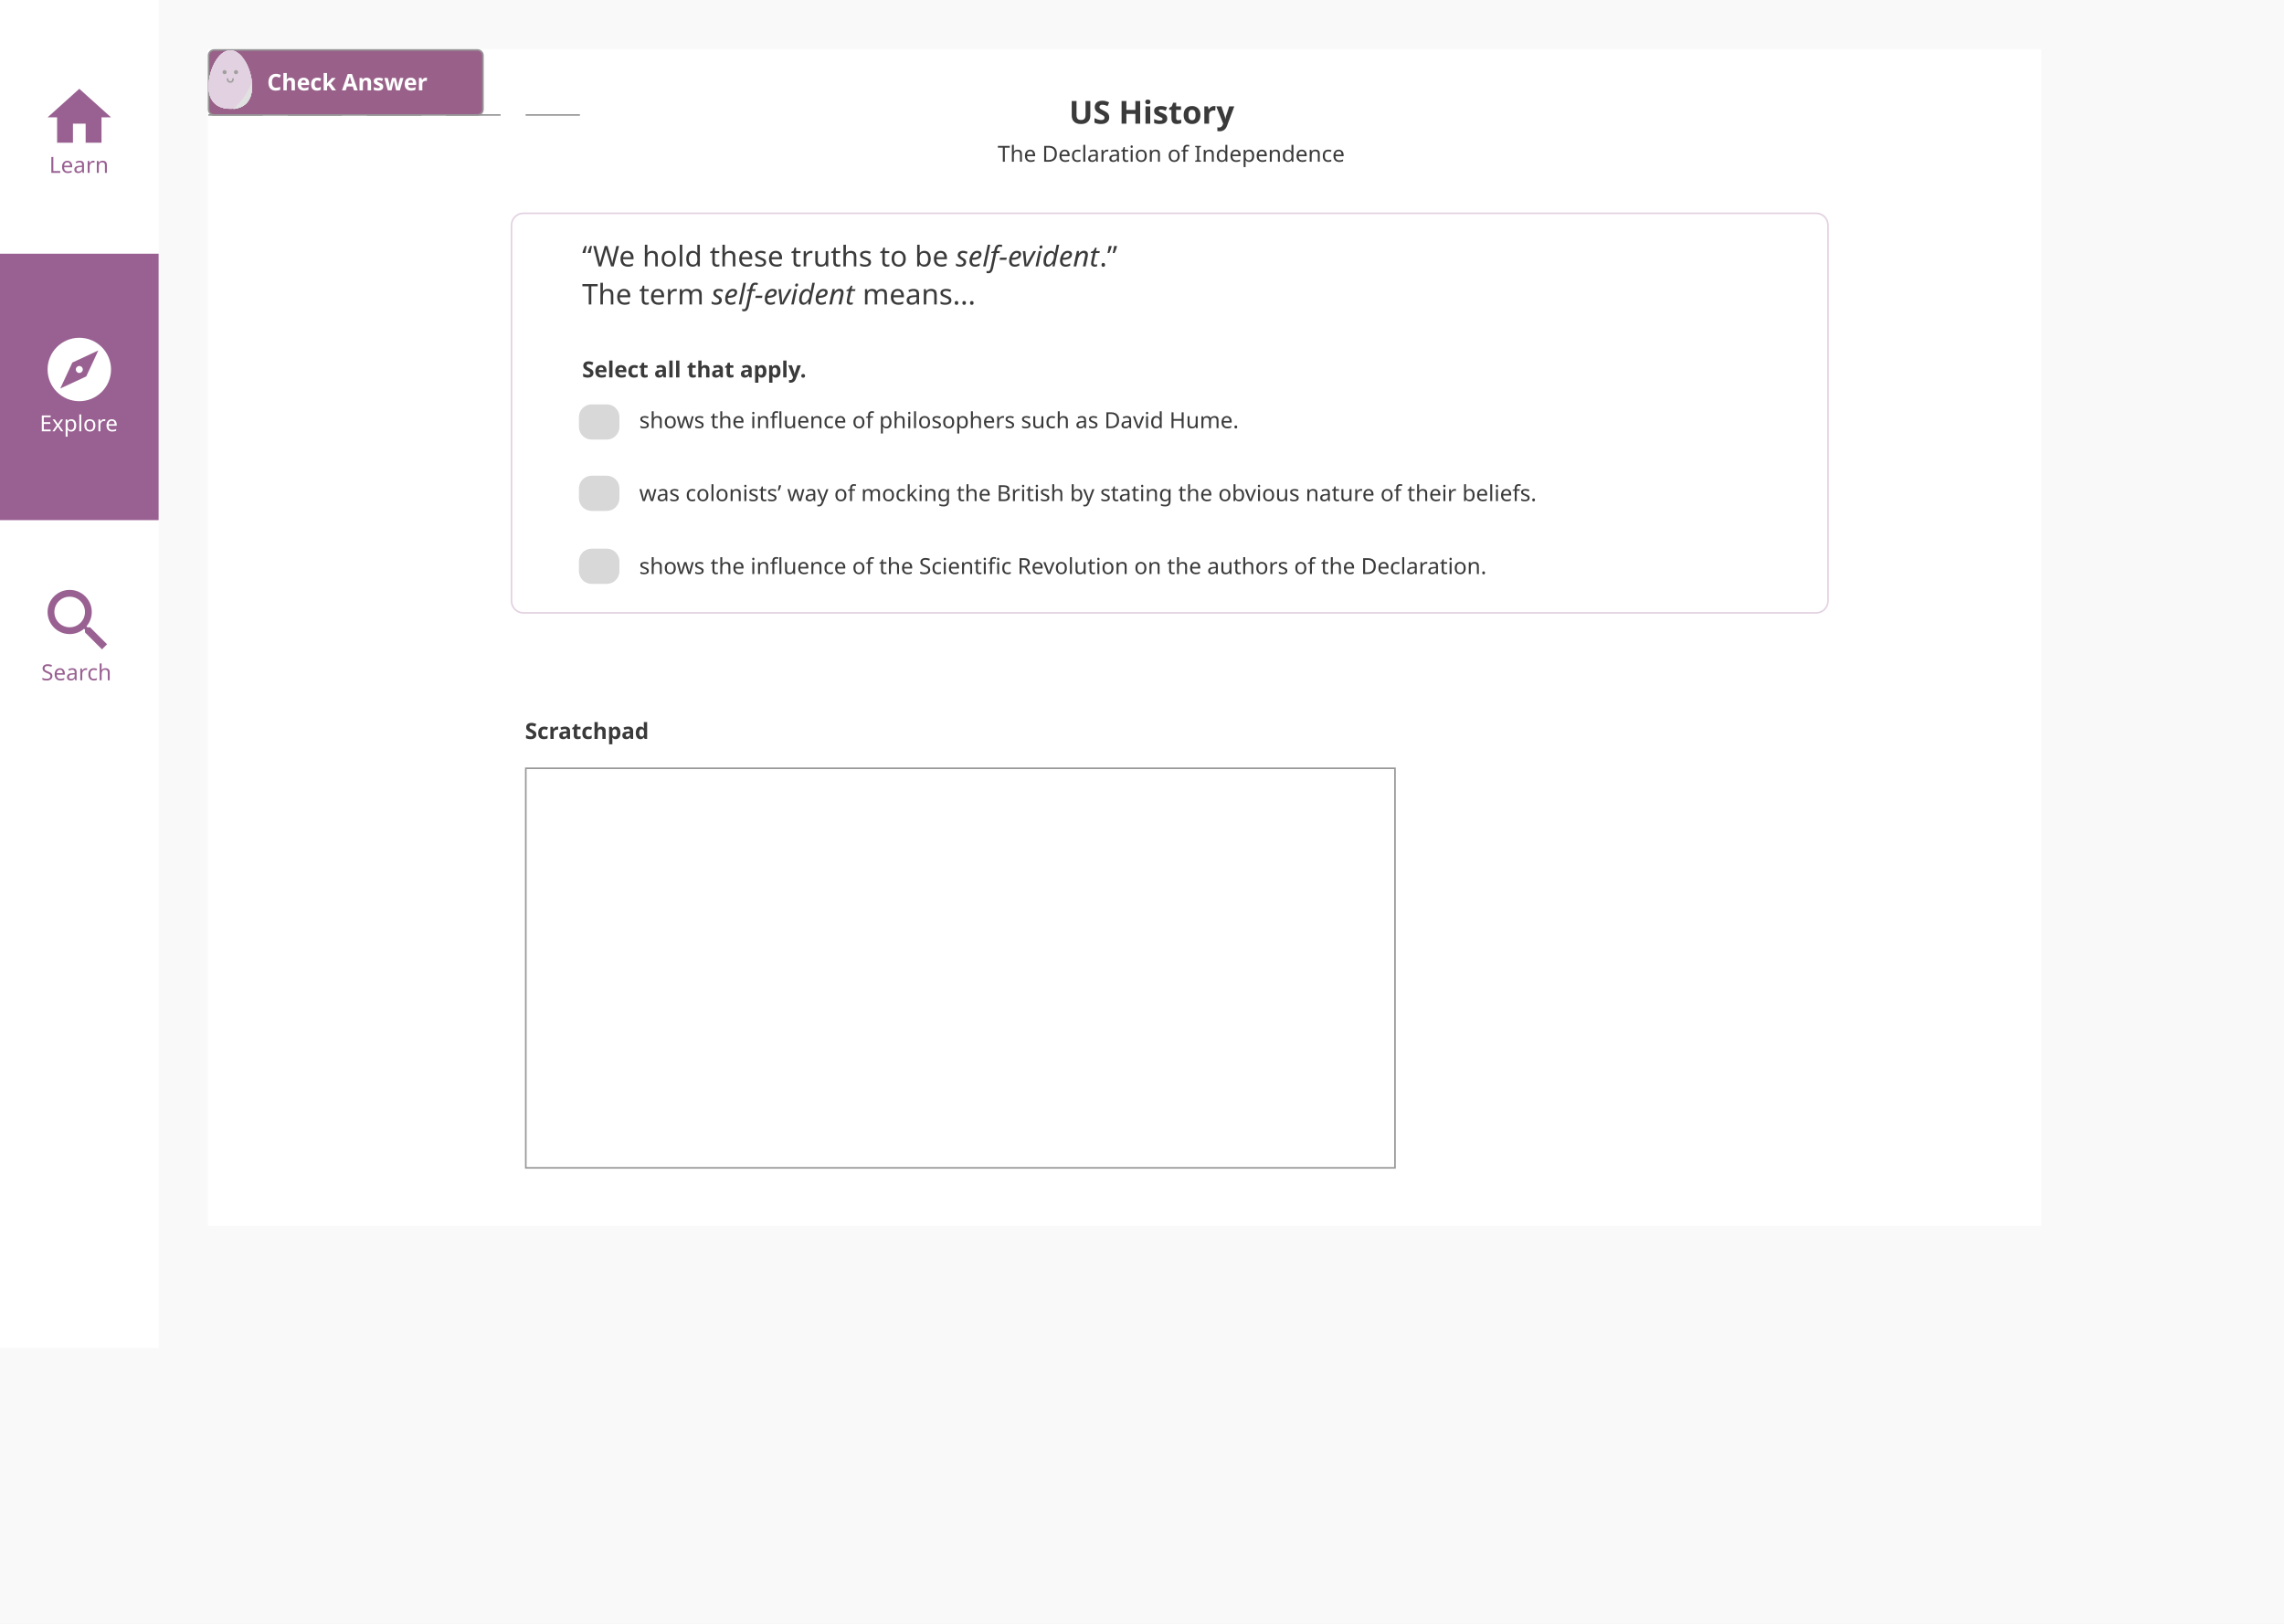
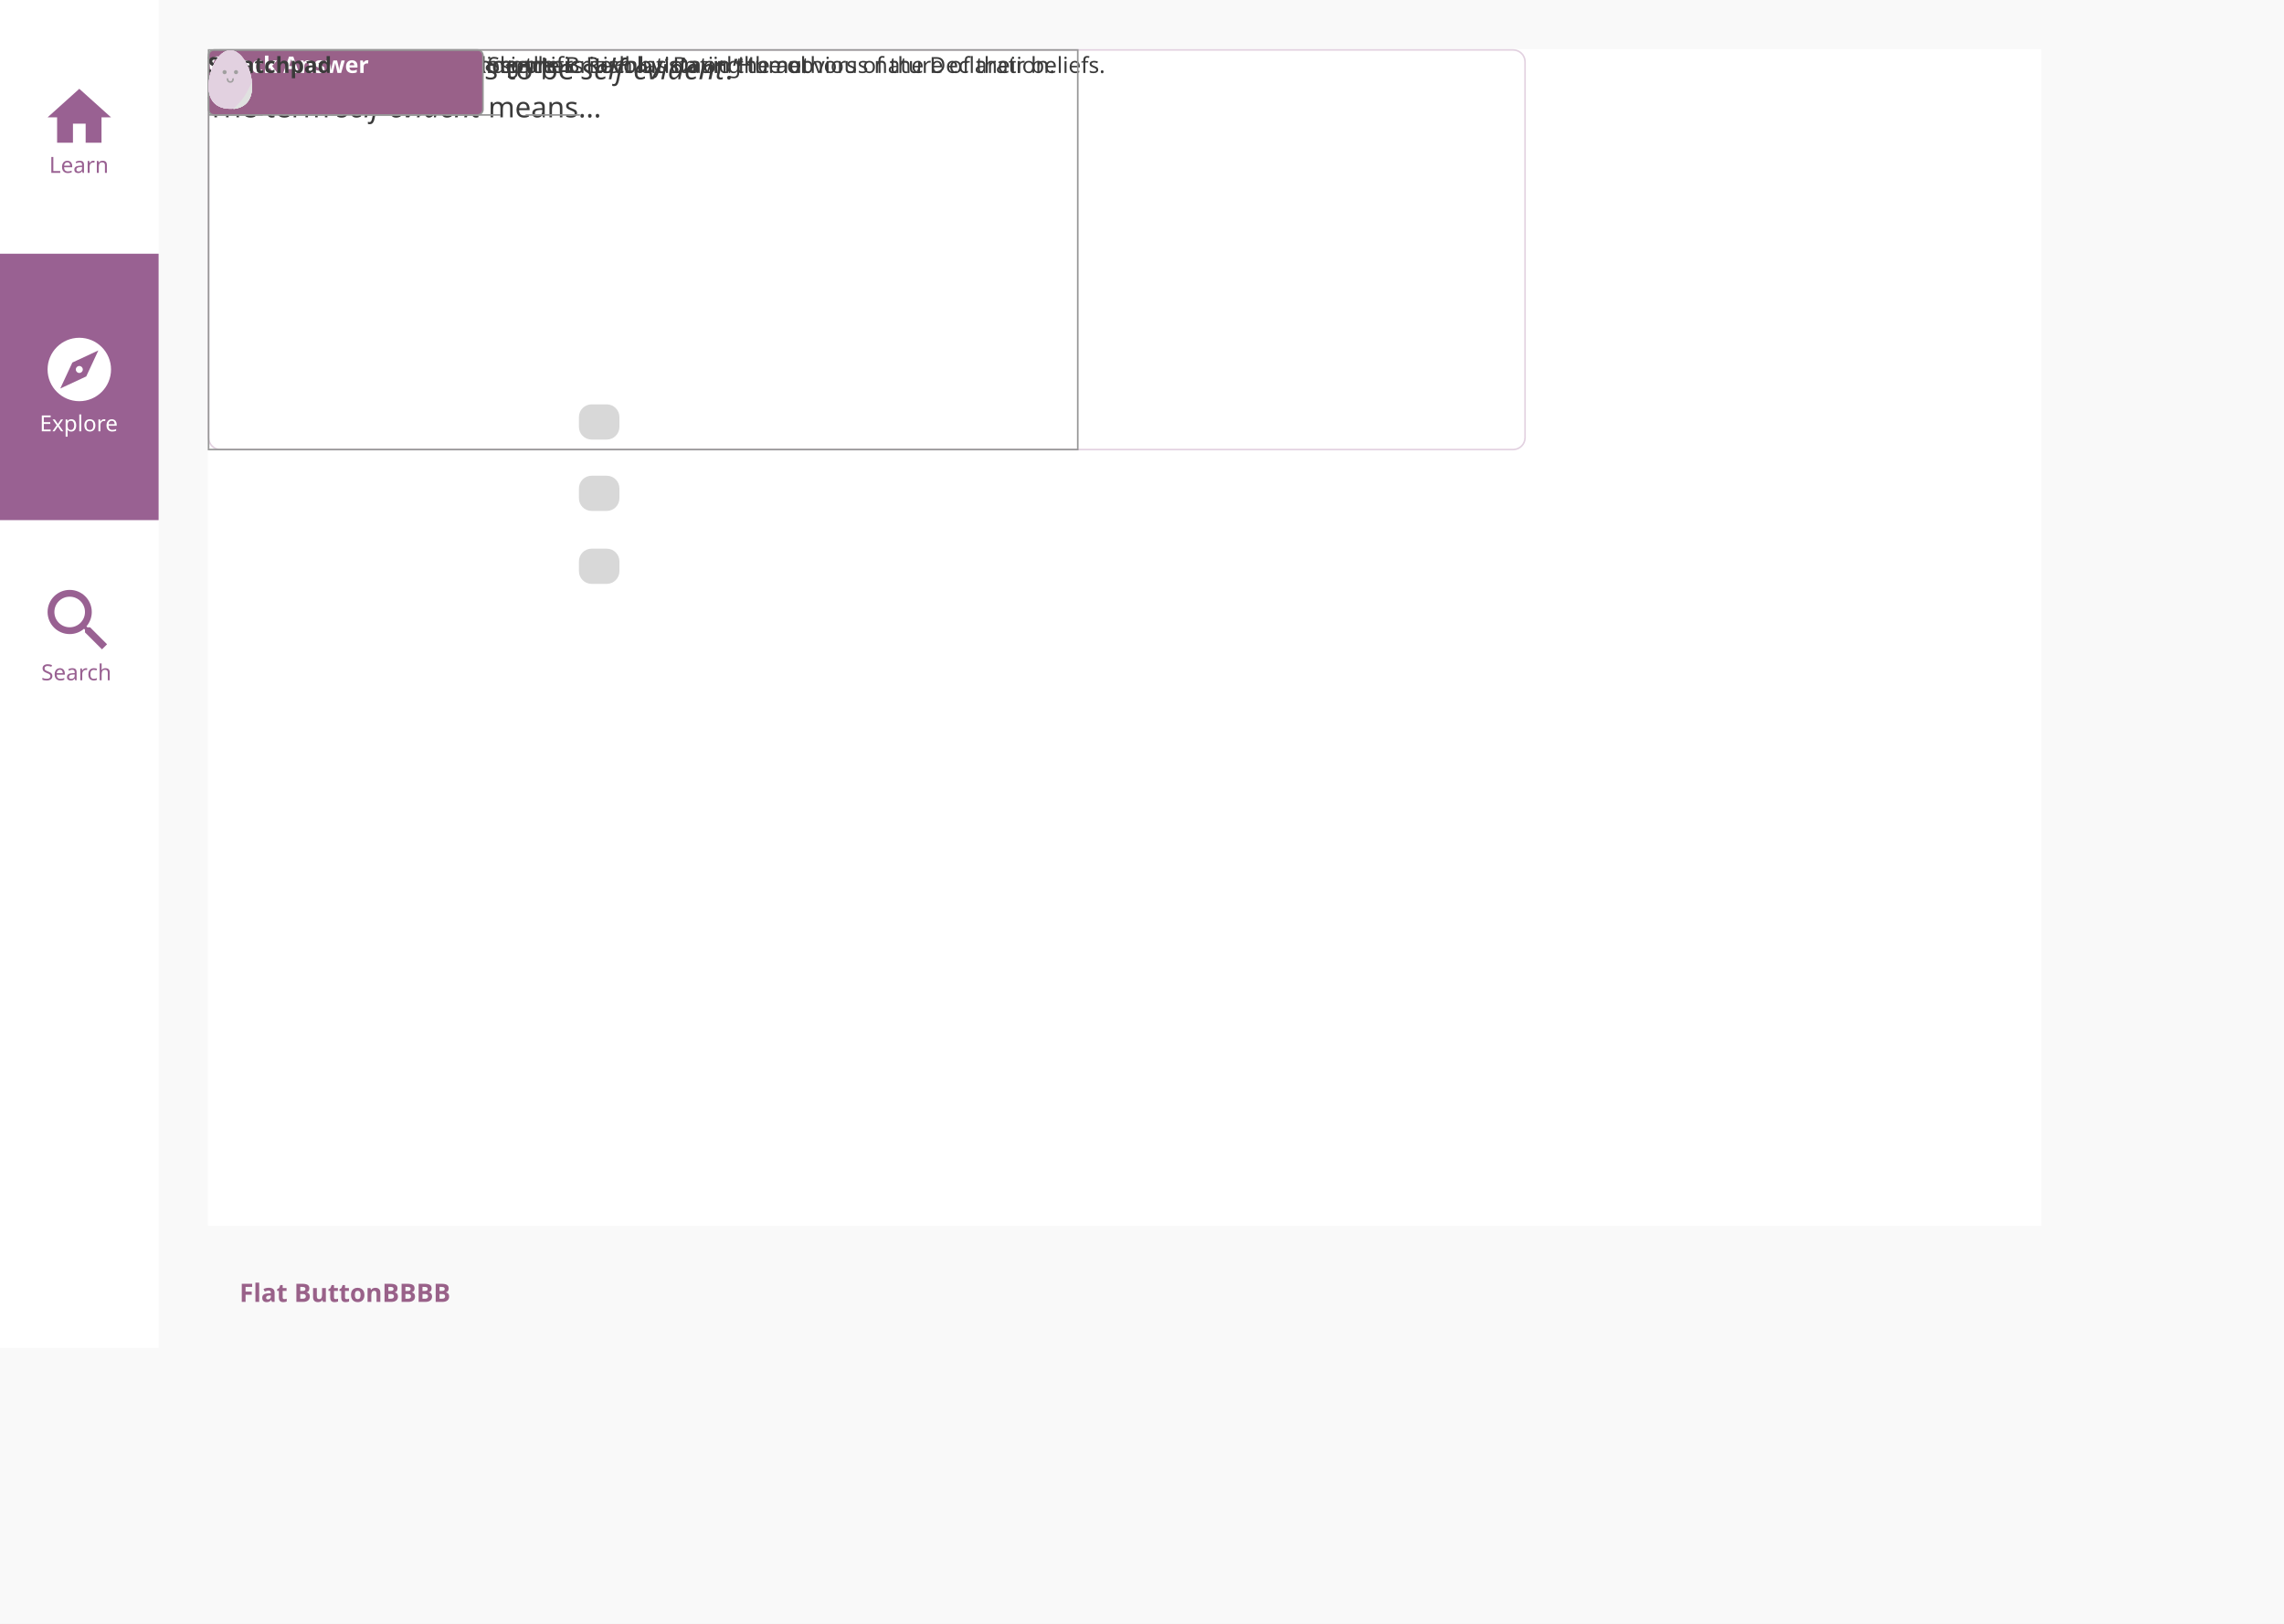
- <svg xmlns="http://www.w3.org/2000/svg" xmlns:xlink="http://www.w3.org/1999/xlink" width="1440px" height="1024px" viewBox="0 0 1440 1024" version="1.1">
+ <svg xmlns="http://www.w3.org/2000/svg" xmlns:xlink="http://www.w3.org/1999/xlink" width="1440" height="1024" viewBox="0 0 1440 1024">
  <defs>
-     <rect id="path-1" x="0" y="0" width="831" height="253" rx="8" />
-     <rect id="path-3" x="0" y="0" width="174" height="42" rx="4" />
-     <rect id="path-5" x="0" y="0" width="549" height="253" />
+     <rect id="path-1" width="831" height="253" rx="8" />
+     <rect id="path-3" width="174" height="42" rx="4" />
+     <rect id="path-5" width="549" height="253" />
  </defs>
-   <g id="Page-1" stroke="none" stroke-width="1" fill="none" fill-rule="evenodd">
+   <g id="Page-1" fill="none" fill-rule="evenodd">
    <g id="learn_page">
-       <g id="Page-1">
-         <g id="learn_page">
-           <g id="learn_page_1">
-             <rect id="Rectangle-2" fill="#F9F9F9" x="0" y="0" width="1440" height="1024" />
-             <g id="Desktop-Landscape">
-               <g id="@@../shared/side_nav/sidenav_desktop_explore_active.svg">
-                 <g id="sidenav_desktop_explore_active">
-                   <g id="side_nav">
-                     <g id="Desktop-Landscape">
-                       <g id="sidenav_desktop_explore_active">
-                         <rect id="Rectangle" fill="#FFFFFF" x="0" y="0" width="100" height="850" />
-                         <rect id="Rectangle-2" fill="#996192" x="0" y="160" width="100" height="168" />
-                         <text id="Search" fill="#996192" font-family="NotoSans, Noto Sans" font-size="14" font-weight="normal">
-                           <tspan x="26" y="429">Search</tspan>
-                         </text>
-                         <path d="M56.794,395.579 L55.101,395.579 L54.5,395 C56.601,392.556 57.866,389.384 57.866,385.933 C57.866,378.238 51.628,372 43.933,372 C36.238,372 30,378.238 30,385.933 C30,393.628 36.238,399.866 43.933,399.866 C47.384,399.866 50.556,398.601 53,396.5 L53.579,397.101 L53.579,398.794 L64.296,409.49 L67.49,406.296 L56.794,395.579 L56.794,395.579 L56.794,395.579 Z M43.933,395.579 C38.595,395.579 34.287,391.27 34.287,385.933 C34.287,380.595 38.595,376.287 43.933,376.287 C49.27,376.287 53.579,380.595 53.579,385.933 C53.579,391.27 49.27,395.579 43.933,395.579 L43.933,395.579 L43.933,395.579 Z" id="Shape" fill="#996192" />
-                         <text id="Explore" fill="#FFFFFF" font-family="NotoSans, Noto Sans" font-size="14" font-weight="normal">
-                           <tspan x="25" y="272">Explore</tspan>
-                         </text>
-                         <path d="M50,230.8 C48.78,230.8 47.8,231.78 47.8,233 C47.8,234.22 48.78,235.2 50,235.2 C51.22,235.2 52.2,234.22 52.2,233 C52.2,231.78 51.22,230.8 50,230.8 L50,230.8 L50,230.8 Z M50,213 C38.96,213 30,221.96 30,233 C30,244.04 38.96,253 50,253 C61.04,253 70,244.04 70,233 C70,221.96 61.04,213 50,213 L50,213 L50,213 Z M54.38,237.38 L38,245 L45.62,228.62 L62,221 L54.38,237.38 L54.38,237.38 L54.38,237.38 Z" id="Shape" fill="#FFFFFF" />
-                         <text id="Learn" fill="#996192" font-family="NotoSans, Noto Sans" font-size="14" font-weight="normal">
-                           <tspan x="31" y="109">Learn</tspan>
-                         </text>
-                         <polygon id="Shape" fill="#996192" points="46 90 46 78 54 78 54 90 64 90 64 74 70 74 50 56 30 74 36 74 36 90" />
-                       </g>
-                     </g>
+       <g id="learn_page_1">
+         <rect id="Rectangle-2" width="1440" height="1024" fill="#F9F9F9" />
+         <g id="Desktop-Landscape">
+           <g id="@@../shared/side_nav/sidenav_desktop_explore_active.svg">
+             <g id="sidenav_desktop_explore_active">
+               <g id="side_nav">
+                 <g id="Desktop-Landscape">
+                   <g id="sidenav_desktop_explore_active">
+                     <rect id="Rectangle" width="100" height="850" fill="#FFFFFF" />
+                     <rect id="Rectangle-2" width="100" height="168" y="160" fill="#996192" />
+                     <text id="Search" fill="#996192" font-family="NotoSans, Noto Sans" font-size="14">
+                       <tspan x="26" y="429">Search</tspan>
+                     </text>
+                     <path id="Shape" fill="#996192" d="M56.794,395.579 L55.101,395.579 L54.5,395 C56.601,392.556 57.866,389.384 57.866,385.933 C57.866,378.238 51.628,372 43.933,372 C36.238,372 30,378.238 30,385.933 C30,393.628 36.238,399.866 43.933,399.866 C47.384,399.866 50.556,398.601 53,396.5 L53.579,397.101 L53.579,398.794 L64.296,409.49 L67.49,406.296 L56.794,395.579 L56.794,395.579 L56.794,395.579 L56.794,395.579 Z M43.933,395.579 C38.595,395.579 34.287,391.27 34.287,385.933 C34.287,380.595 38.595,376.287 43.933,376.287 C49.27,376.287 53.579,380.595 53.579,385.933 C53.579,391.27 49.27,395.579 43.933,395.579 L43.933,395.579 L43.933,395.579 L43.933,395.579 Z" />
+                     <text id="Explore" fill="#FFFFFF" font-family="NotoSans, Noto Sans" font-size="14">
+                       <tspan x="25" y="272">Explore</tspan>
+                     </text>
+                     <path id="Shape" fill="#FFFFFF" d="M50,230.8 C48.78,230.8 47.8,231.78 47.8,233 C47.8,234.22 48.78,235.2 50,235.2 C51.22,235.2 52.2,234.22 52.2,233 C52.2,231.78 51.22,230.8 50,230.8 L50,230.8 L50,230.8 L50,230.8 Z M50,213 C38.96,213 30,221.96 30,233 C30,244.04 38.96,253 50,253 C61.04,253 70,244.04 70,233 C70,221.96 61.04,213 50,213 L50,213 L50,213 L50,213 Z M54.38,237.38 L38,245 L45.62,228.62 L62,221 L54.38,237.38 L54.38,237.38 L54.38,237.38 L54.38,237.38 Z" />
+                     <text id="Learn" fill="#996192" font-family="NotoSans, Noto Sans" font-size="14">
+                       <tspan x="31" y="109">Learn</tspan>
+                     </text>
+                     <polygon id="Shape" fill="#996192" points="46 90 46 78 54 78 54 90 64 90 64 74 70 74 50 56 30 74 36 74 36 90" />
                  </g>
                </g>
              </g>
            </g>
          </g>
-           <g id="@@../shared/exercise/exercise_components.svg">
-             <g id="exercise_components">
-               <g id="Page-1">
-                 <g id="exercise" transform="translate(131, 31)">
-                   <g id="exercise_components">
-                     <rect id="Rectangle" fill="#FFFFFF" x="0" y="0" width="1156" height="742" />
-                     <g id="US-History" transform="translate(543, 26)" font-size="20" font-family="NotoSans-Bold, Noto Sans" fill="#3A3A3A" font-weight="bold">
-                       <text>
-                         <tspan x="0" y="21">US History</tspan>
+         </g>
+       </g>
+       <g id="@@../shared/exercise/exercise_components.svg" transform="translate(131 31)">
+         <g id="exercise_components">
+           <g id="Page-1">
+             <g id="exercise">
+               <g id="exercise_components">
+                 <rect id="Rectangle" width="1156" height="742" fill="#FFFFFF" />
+                 <g id="US-History" fill="#3A3A3A" font-size="20" font-family="NotoSans-Bold, Noto Sans" font-weight="bold">
+                   <g id="Group">
+                     <text id="US-History">
+                       <tspan x="0" y="21">US History</tspan>
+                     </text>
+                   </g>
+                 </g>
+                 <g id="The-Declaration-of-I" fill="#3A3A3A" font-size="14" font-family="NotoSans, Noto Sans">
+                   <text id="The-Declaration-of-Independence">
+                     <tspan x="0" y="15">The Declaration of Independence</tspan>
+                   </text>
+                 </g>
+                 <g id="Rectangle-2-Clipped">
+                   <mask id="mask-2" fill="white">
+                     <use xlink:href="#path-1" />
+                   </mask>
+                   <g id="Rectangle-2" stroke="#E2D1E0" stroke-width="2" mask="url(#mask-2)">
+                     <rect id="path-1" width="831" height="253" rx="8" />
+                   </g>
+                 </g>
+                 <g id="“We-hold-these-truth" fill="#3A3A3A" font-size="18">
+                   <text id="“We-hold-these-truths-to-be" font-family="NotoSans, Noto Sans">
+                     <tspan x="0" y="19">“We hold these truths to be</tspan>
+                   </text>
+                   <text id="self-evident" transform="translate(235)" font-family="NotoSans-Italic, Noto Sans" font-style="italic">
+                     <tspan x=".6" y="19">self-evident</tspan>
+                   </text>
+                   <text id=".”" transform="translate(326)" font-family="NotoSans, Noto Sans">
+                     <tspan x=".188" y="19">.”</tspan>
+                   </text>
+                   <text id="The-term" transform="translate(0 24)" font-family="NotoSans, Noto Sans">
+                     <tspan x="0" y="19">The term</tspan>
+                   </text>
+                   <text id="self-evident" transform="translate(81 24)" font-family="NotoSans-Italic, Noto Sans" font-style="italic">
+                     <tspan x=".554" y="19">self-evident</tspan>
+                   </text>
+                   <text id="means..." transform="translate(176 24)" font-family="NotoSans, Noto Sans">
+                     <tspan x=".818" y="19">means...</tspan>
+                   </text>
+                 </g>
+                 <rect id="Rectangle-13" width="25.533" height="22.198" x="234" y="224" fill="#D8D8D8" rx="8" />
+                 <rect id="Rectangle-13" width="25.533" height="22.198" x="234" y="269" fill="#D8D8D8" rx="8" />
+                 <rect id="Rectangle-13" width="25.533" height="22.198" x="234" y="315" fill="#D8D8D8" rx="8" />
+                 <g id="shows-the-influence" fill="#3A3A3A" font-size="14" font-family="NotoSans, Noto Sans">
+                   <text id="shows-the-influence-of-philosophers-such-as-David-Hume.">
+                     <tspan x="0" y="15">shows the influence of philosophers such as David Hume.</tspan>
+                   </text>
+                 </g>
+                 <g id="was-colonists’-way-o" fill="#3A3A3A" font-size="14" font-family="NotoSans, Noto Sans">
+                   <text id="was-colonists’-way-of-mocking-the-British-by-stating-the-obvious-nature-of-their-beliefs.">
+                     <tspan x="0" y="15">was colonists’ way of mocking the British by stating the obvious nature of their beliefs.</tspan>
+                   </text>
+                 </g>
+                 <g id="shows-the-influence" fill="#3A3A3A" font-size="14" font-family="NotoSans, Noto Sans">
+                   <text id="shows-the-influence-of-the-Scientific-Revolution-on-the-authors-of-the-Declaration.">
+                     <tspan x="0" y="15">shows the influence of the Scientific Revolution on the authors of the Declaration.</tspan>
+                   </text>
+                 </g>
+                 <g id="Select-all-that-appl" fill="#3A3A3A" font-size="14" font-family="NotoSans-Bold, Noto Sans" font-weight="bold">
+                   <text id="Select-all-that-apply.">
+                     <tspan x="0" y="15">Select all that apply.</tspan>
+                   </text>
+                 </g>
+                 <g id="Group-3">
+                   <g id="Rectangle-Clipped">
+                     <mask id="mask-4" fill="white">
+                       <use xlink:href="#path-3" />
+                     </mask>
+                     <g id="Rectangle" fill="#996189" stroke="#979797" stroke-width="2" mask="url(#mask-4)">
+                       <rect id="path-3" width="174" height="42" rx="4" />
+                     </g>
+                   </g>
+                   <g id="Check-Answer" fill="#FFFFFF" font-size="14.4" font-family="NotoSans-Bold, Noto Sans" font-weight="bold">
+                     <g id="Group">
+                       <text id="Check-Answer">
+                         <tspan x=".389" y="15">Check Answer</tspan>
                      </text>
                    </g>
-                     <g id="The-Declaration-of-I" transform="translate(498, 56)" font-size="14" font-family="NotoSans, Noto Sans" fill="#3A3A3A" font-weight="normal">
-                       <text id="The-Declaration-of-Independence">
-                         <tspan x="0" y="15">The Declaration of Independence</tspan>
-                       </text>
-                     </g>
-                     <g id="Rectangle-2-Clipped" transform="translate(191, 103)">
-                       <mask id="mask-2" fill="white">
-                         <use xlink:href="#path-1" />
-                       </mask>
-                       <g id="path-1" />
-                       <g id="Rectangle-2" mask="url(#mask-2)" stroke="#E2D1E0" stroke-width="2">
-                         <rect id="path-1" x="0" y="0" width="831" height="253" rx="8" />
-                       </g>
-                     </g>
-                     <g id="“We-hold-these-truth" transform="translate(236, 118)" font-size="18" fill="#3A3A3A" font-weight="normal">
-                       <text id="“We-hold-these-truths-to-be" font-family="NotoSans, Noto Sans">
-                         <tspan x="0" y="19">“We hold these truths to be</tspan>
-                       </text>
-                       <text id="self-evident" font-family="NotoSans-Italic, Noto Sans" font-style="italic">
-                         <tspan x="235.6" y="19">self-evident</tspan>
-                       </text>
-                       <text id=".”" font-family="NotoSans, Noto Sans">
-                         <tspan x="326.188" y="19">.”</tspan>
-                       </text>
-                       <text id="The-term" font-family="NotoSans, Noto Sans">
-                         <tspan x="0" y="43">The term</tspan>
-                       </text>
-                       <text id="self-evident" font-family="NotoSans-Italic, Noto Sans" font-style="italic">
-                         <tspan x="81.554" y="43">self-evident</tspan>
-                       </text>
-                       <text id="means..." font-family="NotoSans, Noto Sans">
-                         <tspan x="176.818" y="43">means...</tspan>
-                       </text>
-                     </g>
-                     <rect id="Rectangle-13" fill="#D8D8D8" x="234" y="224" width="25.533" height="22.198" rx="8" />
-                     <rect id="Rectangle-13" fill="#D8D8D8" x="234" y="269" width="25.533" height="22.198" rx="8" />
-                     <rect id="Rectangle-13" fill="#D8D8D8" x="234" y="315" width="25.533" height="22.198" rx="8" />
-                     <g id="shows-the-influence" transform="translate(272, 224)" font-size="14" font-family="NotoSans, Noto Sans" fill="#3A3A3A" font-weight="normal">
-                       <text id="shows-the-influence-of-philosophers-such-as-David-Hume.">
-                         <tspan x="0" y="15">shows the influence of philosophers such as David Hume.</tspan>
-                       </text>
-                     </g>
-                     <g id="was-colonists’-way-o" transform="translate(272, 270)" font-size="14" font-family="NotoSans, Noto Sans" fill="#3A3A3A" font-weight="normal">
-                       <text id="was-colonists’-way-of-mocking-the-British-by-stating-the-obvious-nature-of-their-beliefs.">
-                         <tspan x="0" y="15">was colonists’ way of mocking the British by stating the obvious nature of their beliefs.</tspan>
-                       </text>
-                     </g>
-                     <g id="shows-the-influence" transform="translate(272, 316)" font-size="14" font-family="NotoSans, Noto Sans" fill="#3A3A3A" font-weight="normal">
-                       <text id="shows-the-influence-of-the-Scientific-Revolution-on-the-authors-of-the-Declaration.">
-                         <tspan x="0" y="15">shows the influence of the Scientific Revolution on the authors of the Declaration.</tspan>
-                       </text>
-                     </g>
-                     <g id="Select-all-that-appl" transform="translate(236, 192)" font-size="14" font-family="NotoSans-Bold, Noto Sans" fill="#3A3A3A" font-weight="bold">
-                       <text id="Select-all-that-apply.">
-                         <tspan x="0" y="15">Select all that apply.</tspan>
-                       </text>
-                     </g>
-                     <g id="Group-3">
-                       <g id="Rectangle-Clipped">
-                         <mask id="mask-4" fill="white">
-                           <use xlink:href="#path-3" />
-                         </mask>
-                         <g id="path-3" />
-                         <g id="Rectangle" mask="url(#mask-4)" stroke="#979797" stroke-width="2" fill="#996189">
-                           <rect id="path-3" x="0" y="0" width="174" height="42" rx="4" />
-                         </g>
-                       </g>
-                       <g id="Check-Answer" transform="translate(37, 11)" font-size="14.4" font-family="NotoSans-Bold, Noto Sans" fill="#FFFFFF" font-weight="bold">
-                         <text>
-                           <tspan x="0.389" y="15">Check Answer</tspan>
-                         </text>
-                       </g>
-                     </g>
-                     <g id="Scratchpad" transform="translate(200, 420)" font-size="14" font-family="NotoSans-Bold, Noto Sans" fill="#3A3A3A" font-weight="bold">
-                       <text>
-                         <tspan x="0" y="15">Scratchpad</tspan>
-                       </text>
-                     </g>
-                     <g id="Rectangle-3-Clipped" transform="translate(200, 453)">
-                       <mask id="mask-6" fill="white">
-                         <use xlink:href="#path-5" />
-                       </mask>
-                       <g id="path-5" />
-                       <g id="Rectangle-3" mask="url(#mask-6)" stroke="#979797" stroke-width="2">
-                         <rect id="path-5" x="0" y="0" width="549" height="253" />
-                       </g>
-                     </g>
-                     <g id="Egg-Points">
-                       <g id="egg">
-                         <g id="Layer_1">
-                           <g id="Group">
-                             <path d="M16.2,37.5 C15.6,37.6 14.9,37.6 14.2,37.6 C6.6,37.6 0.5,33.7 0.5,23.5 C0.5,13.3 6.6,0.7 14.2,0.7 C21.1,0.7 26.9,11.2 27.8,20.8 L24.2,31 L16.2,37.5 L16.2,37.5 L16.2,37.5 Z" id="Shape" fill="#E2D1E0" />
-                             <path d="M27.8,21 C27.9,21.9 27.9,22.8 27.9,23.7 C27.9,33 22.8,37 16.2,37.7 C16.2,37.7 20.3,33.7 22.7,30.3 C25.1,26.8 27.8,21 27.8,21 L27.8,21 L27.8,21 Z" id="Shape" fill="#E0E1E0" />
-                             <circle id="Oval" fill="#A09F9F" cx="10.6" cy="14.5" r="1.3" />
-                             <circle id="Oval" fill="#A09F9F" cx="17.8" cy="14.5" r="1.3" />
-                             <path d="M12.5,18.4 C12.5,18.4 12.1,20.7 14.2,20.7 C16.3,20.7 15.9,18.4 15.9,18.4" id="Shape" stroke="#A09F9F" />
-                           </g>
-                         </g>
-                       </g>
-                       <g id="egg">
-                         <g id="Layer_1">
-                           <g id="Group">
-                             <path d="M16.2,37.5 C15.6,37.6 14.9,37.6 14.2,37.6 C6.6,37.6 0.5,33.7 0.5,23.5 C0.5,13.3 6.6,0.7 14.2,0.7 C21.1,0.7 26.9,11.2 27.8,20.8 L24.2,31 L16.2,37.5 L16.2,37.5 L16.2,37.5 Z" id="Shape" fill="#E2D1E0" />
-                             <path d="M27.8,21 C27.9,21.9 27.9,22.8 27.9,23.7 C27.9,33 22.8,37 16.2,37.7 C16.2,37.7 20.3,33.7 22.7,30.3 C25.1,26.8 27.8,21 27.8,21 L27.8,21 L27.8,21 Z" id="Shape" fill="#E0E1E0" />
-                             <circle id="Oval" fill="#A09F9F" cx="10.6" cy="14.5" r="1.3" />
-                             <circle id="Oval" fill="#A09F9F" cx="17.8" cy="14.5" r="1.3" />
-                             <path d="M12.5,18.4 C12.5,18.4 12.1,20.7 14.2,20.7 C16.3,20.7 15.9,18.4 15.9,18.4" id="Shape" stroke="#A09F9F" />
-                           </g>
-                         </g>
-                       </g>
-                       <g id="egg">
-                         <g id="Layer_1">
-                           <g id="Group">
-                             <path d="M16.2,37.5 C15.6,37.6 14.9,37.6 14.2,37.6 C6.6,37.6 0.5,33.7 0.5,23.5 C0.5,13.3 6.6,0.7 14.2,0.7 C21.1,0.7 26.9,11.2 27.8,20.8 L24.2,31 L16.2,37.5 L16.2,37.5 L16.2,37.5 Z" id="Shape" fill="#E2D1E0" />
-                             <path d="M27.8,21 C27.9,21.9 27.9,22.8 27.9,23.7 C27.9,33 22.8,37 16.2,37.7 C16.2,37.7 20.3,33.7 22.7,30.3 C25.1,26.8 27.8,21 27.8,21 L27.8,21 L27.8,21 Z" id="Shape" fill="#E0E1E0" />
-                             <circle id="Oval" fill="#A09F9F" cx="10.6" cy="14.5" r="1.3" />
-                             <circle id="Oval" fill="#A09F9F" cx="17.8" cy="14.5" r="1.3" />
-                             <path d="M12.5,18.4 C12.5,18.4 12.1,20.7 14.2,20.7 C16.3,20.7 15.9,18.4 15.9,18.4" id="Shape" stroke="#A09F9F" />
-                           </g>
-                         </g>
-                       </g>
-                       <g id="egg">
-                         <g id="Layer_1">
-                           <g id="Group">
-                             <path d="M16.2,37.5 C15.6,37.6 14.9,37.6 14.2,37.6 C6.6,37.6 0.5,33.7 0.5,23.5 C0.5,13.3 6.6,0.7 14.2,0.7 C21.1,0.7 26.9,11.2 27.8,20.8 L24.2,31 L16.2,37.5 L16.2,37.5 L16.2,37.5 Z" id="Shape" fill="#E2D1E0" />
-                             <path d="M27.8,21 C27.9,21.9 27.9,22.8 27.9,23.7 C27.9,33 22.8,37 16.2,37.7 C16.2,37.7 20.3,33.7 22.7,30.3 C25.1,26.8 27.8,21 27.8,21 L27.8,21 L27.8,21 Z" id="Shape" fill="#E0E1E0" />
-                             <circle id="Oval" fill="#A09F9F" cx="10.6" cy="14.5" r="1.3" />
-                             <circle id="Oval" fill="#A09F9F" cx="17.8" cy="14.5" r="1.3" />
-                             <path d="M12.5,18.4 C12.5,18.4 12.1,20.7 14.2,20.7 C16.3,20.7 15.9,18.4 15.9,18.4" id="Shape" stroke="#A09F9F" />
-                           </g>
-                         </g>
-                       </g>
-                       <g id="egg">
-                         <g id="Layer_1">
-                           <g id="Group">
-                             <path d="M16.2,37.5 C15.6,37.6 14.9,37.6 14.2,37.6 C6.6,37.6 0.5,33.7 0.5,23.5 C0.5,13.3 6.6,0.7 14.2,0.7 C21.1,0.7 26.9,11.2 27.8,20.8 L24.2,31 L16.2,37.5 L16.2,37.5 L16.2,37.5 Z" id="Shape" fill="#E2D1E0" />
-                             <path d="M27.8,21 C27.9,21.9 27.9,22.8 27.9,23.7 C27.9,33 22.8,37 16.2,37.7 C16.2,37.7 20.3,33.7 22.7,30.3 C25.1,26.8 27.8,21 27.8,21 L27.8,21 L27.8,21 Z" id="Shape" fill="#E0E1E0" />
-                             <circle id="Oval" fill="#A09F9F" cx="10.6" cy="14.5" r="1.3" />
-                             <circle id="Oval" fill="#A09F9F" cx="17.8" cy="14.5" r="1.3" />
-                             <path d="M12.5,18.4 C12.5,18.4 12.1,20.7 14.2,20.7 C16.3,20.7 15.9,18.4 15.9,18.4" id="Shape" stroke="#A09F9F" />
-                           </g>
-                         </g>
-                       </g>
-                       <path d="M0.38,41.5 L34.62,41.5" id="Line" stroke="#979797" />
-                       <path d="M50.38,41.5 L84.62,41.5" id="Line" stroke="#979797" />
-                       <path d="M100.38,41.5 L134.62,41.5" id="Line" stroke="#979797" />
-                       <path d="M150.38,41.5 L184.62,41.5" id="Line" stroke="#979797" />
-                       <path d="M200.38,41.5 L234.62,41.5" id="Line" stroke="#979797" />
-                     </g>
-                   </g>
+                   </g>
+                 </g>
+                 <g id="Scratchpad" fill="#3A3A3A" font-size="14" font-family="NotoSans-Bold, Noto Sans" font-weight="bold">
+                   <g id="Group">
+                     <text id="Scratchpad">
+                       <tspan x="0" y="15">Scratchpad</tspan>
+                     </text>
+                   </g>
+                 </g>
+                 <g id="Rectangle-3-Clipped">
+                   <mask id="mask-6" fill="white">
+                     <use xlink:href="#path-5" />
+                   </mask>
+                   <g id="Rectangle-3" stroke="#979797" stroke-width="2" mask="url(#mask-6)">
+                     <rect id="path-5" width="549" height="253" />
+                   </g>
+                 </g>
+                 <g id="Egg-Points">
+                   <g id="egg">
+                     <g id="Layer_1">
+                       <g id="Group">
+                         <path id="Shape" fill="#E2D1E0" d="M16.2,37.5 C15.6,37.6 14.9,37.6 14.2,37.6 C6.6,37.6 0.5,33.7 0.5,23.5 C0.5,13.3 6.6,0.7 14.2,0.7 C21.1,0.7 26.9,11.2 27.8,20.8 L24.2,31 L16.2,37.5 L16.2,37.5 L16.2,37.5 L16.2,37.5 Z" />
+                         <path id="Shape" fill="#E0E1E0" d="M27.8,21 C27.9,21.9 27.9,22.8 27.9,23.7 C27.9,33 22.8,37 16.2,37.7 C16.2,37.7 20.3,33.7 22.7,30.3 C25.1,26.8 27.8,21 27.8,21 L27.8,21 L27.8,21 L27.8,21 Z" />
+                         <circle id="Oval" cx="10.6" cy="14.5" r="1.3" fill="#A09F9F" />
+                         <circle id="Oval" cx="17.8" cy="14.5" r="1.3" fill="#A09F9F" />
+                         <path id="Shape" stroke="#A09F9F" d="M12.5,18.4 C12.5,18.4 12.1,20.7 14.2,20.7 C16.3,20.7 15.9,18.4 15.9,18.4" />
+                       </g>
+                     </g>
+                   </g>
+                   <g id="egg">
+                     <g id="Layer_1">
+                       <g id="Group">
+                         <path id="Shape" fill="#E2D1E0" d="M16.2,37.5 C15.6,37.6 14.9,37.6 14.2,37.6 C6.6,37.6 0.5,33.7 0.5,23.5 C0.5,13.3 6.6,0.7 14.2,0.7 C21.1,0.7 26.9,11.2 27.8,20.8 L24.2,31 L16.2,37.5 L16.2,37.5 L16.2,37.5 L16.2,37.5 Z" />
+                         <path id="Shape" fill="#E0E1E0" d="M27.8,21 C27.9,21.9 27.9,22.8 27.9,23.7 C27.9,33 22.8,37 16.2,37.7 C16.2,37.7 20.3,33.7 22.7,30.3 C25.1,26.8 27.8,21 27.8,21 L27.8,21 L27.8,21 L27.8,21 Z" />
+                         <circle id="Oval" cx="10.6" cy="14.5" r="1.3" fill="#A09F9F" />
+                         <circle id="Oval" cx="17.8" cy="14.5" r="1.3" fill="#A09F9F" />
+                         <path id="Shape" stroke="#A09F9F" d="M12.5,18.4 C12.5,18.4 12.1,20.7 14.2,20.7 C16.3,20.7 15.9,18.4 15.9,18.4" />
+                       </g>
+                     </g>
+                   </g>
+                   <g id="egg">
+                     <g id="Layer_1">
+                       <g id="Group">
+                         <path id="Shape" fill="#E2D1E0" d="M16.2,37.5 C15.6,37.6 14.9,37.6 14.2,37.6 C6.6,37.6 0.5,33.7 0.5,23.5 C0.5,13.3 6.6,0.7 14.2,0.7 C21.1,0.7 26.9,11.2 27.8,20.8 L24.2,31 L16.2,37.5 L16.2,37.5 L16.2,37.5 L16.2,37.5 Z" />
+                         <path id="Shape" fill="#E0E1E0" d="M27.8,21 C27.9,21.9 27.9,22.8 27.9,23.7 C27.9,33 22.8,37 16.2,37.7 C16.2,37.7 20.3,33.7 22.7,30.3 C25.1,26.8 27.8,21 27.8,21 L27.8,21 L27.8,21 L27.8,21 Z" />
+                         <circle id="Oval" cx="10.6" cy="14.5" r="1.3" fill="#A09F9F" />
+                         <circle id="Oval" cx="17.8" cy="14.5" r="1.3" fill="#A09F9F" />
+                         <path id="Shape" stroke="#A09F9F" d="M12.5,18.4 C12.5,18.4 12.1,20.7 14.2,20.7 C16.3,20.7 15.9,18.4 15.9,18.4" />
+                       </g>
+                     </g>
+                   </g>
+                   <g id="egg">
+                     <g id="Layer_1">
+                       <g id="Group">
+                         <path id="Shape" fill="#E2D1E0" d="M16.2,37.5 C15.6,37.6 14.9,37.6 14.2,37.6 C6.6,37.6 0.5,33.7 0.5,23.5 C0.5,13.3 6.6,0.7 14.2,0.7 C21.1,0.7 26.9,11.2 27.8,20.8 L24.2,31 L16.2,37.5 L16.2,37.5 L16.2,37.5 L16.2,37.5 Z" />
+                         <path id="Shape" fill="#E0E1E0" d="M27.8,21 C27.9,21.9 27.9,22.8 27.9,23.7 C27.9,33 22.8,37 16.2,37.7 C16.2,37.7 20.3,33.7 22.7,30.3 C25.1,26.8 27.8,21 27.8,21 L27.8,21 L27.8,21 L27.8,21 Z" />
+                         <circle id="Oval" cx="10.6" cy="14.5" r="1.3" fill="#A09F9F" />
+                         <circle id="Oval" cx="17.8" cy="14.5" r="1.3" fill="#A09F9F" />
+                         <path id="Shape" stroke="#A09F9F" d="M12.5,18.4 C12.5,18.4 12.1,20.7 14.2,20.7 C16.3,20.7 15.9,18.4 15.9,18.4" />
+                       </g>
+                     </g>
+                   </g>
+                   <g id="egg">
+                     <g id="Layer_1">
+                       <g id="Group">
+                         <path id="Shape" fill="#E2D1E0" d="M16.2,37.5 C15.6,37.6 14.9,37.6 14.2,37.6 C6.6,37.6 0.5,33.7 0.5,23.5 C0.5,13.3 6.6,0.7 14.2,0.7 C21.1,0.7 26.9,11.2 27.8,20.8 L24.2,31 L16.2,37.5 L16.2,37.5 L16.2,37.5 L16.2,37.5 Z" />
+                         <path id="Shape" fill="#E0E1E0" d="M27.8,21 C27.9,21.9 27.9,22.8 27.9,23.7 C27.9,33 22.8,37 16.2,37.7 C16.2,37.7 20.3,33.7 22.7,30.3 C25.1,26.8 27.8,21 27.8,21 L27.8,21 L27.8,21 L27.8,21 Z" />
+                         <circle id="Oval" cx="10.6" cy="14.5" r="1.3" fill="#A09F9F" />
+                         <circle id="Oval" cx="17.8" cy="14.5" r="1.3" fill="#A09F9F" />
+                         <path id="Shape" stroke="#A09F9F" d="M12.5,18.4 C12.5,18.4 12.1,20.7 14.2,20.7 C16.3,20.7 15.9,18.4 15.9,18.4" />
+                       </g>
+                     </g>
+                   </g>
+                   <path id="Line" stroke="#979797" d="M.38 41.5L34.62 41.5M50.38 41.5L84.62 41.5M100.38 41.5L134.62 41.5M150.38 41.5L184.62 41.5M200.38 41.5L234.62 41.5" />
+                 </g>
+               </g>
+             </g>
+           </g>
+         </g>
+       </g>
+       <g id="@@../shared/default_elements/default_buttons/flat_btn.svg" fill="#996189" transform="translate(152 808)" font-size="16" font-family="NotoSans-Bold, Noto Sans" font-weight="bold">
+         <g id="LinkedSVG" transform="translate(-2 -4)">
+           <g id="flat_btn">
+             <g id="Buttons">
+               <g id="background">
+                 <g id="flat_btn">
+                   <text id="Flat-ButtonBBBB">
+                     <tspan x=".996" y="17">Flat ButtonBBBB</tspan>
+                   </text>
                </g>
              </g>
            </g>
          </g>
        </g>
      </g>
    </g>
  </g>
</svg>
